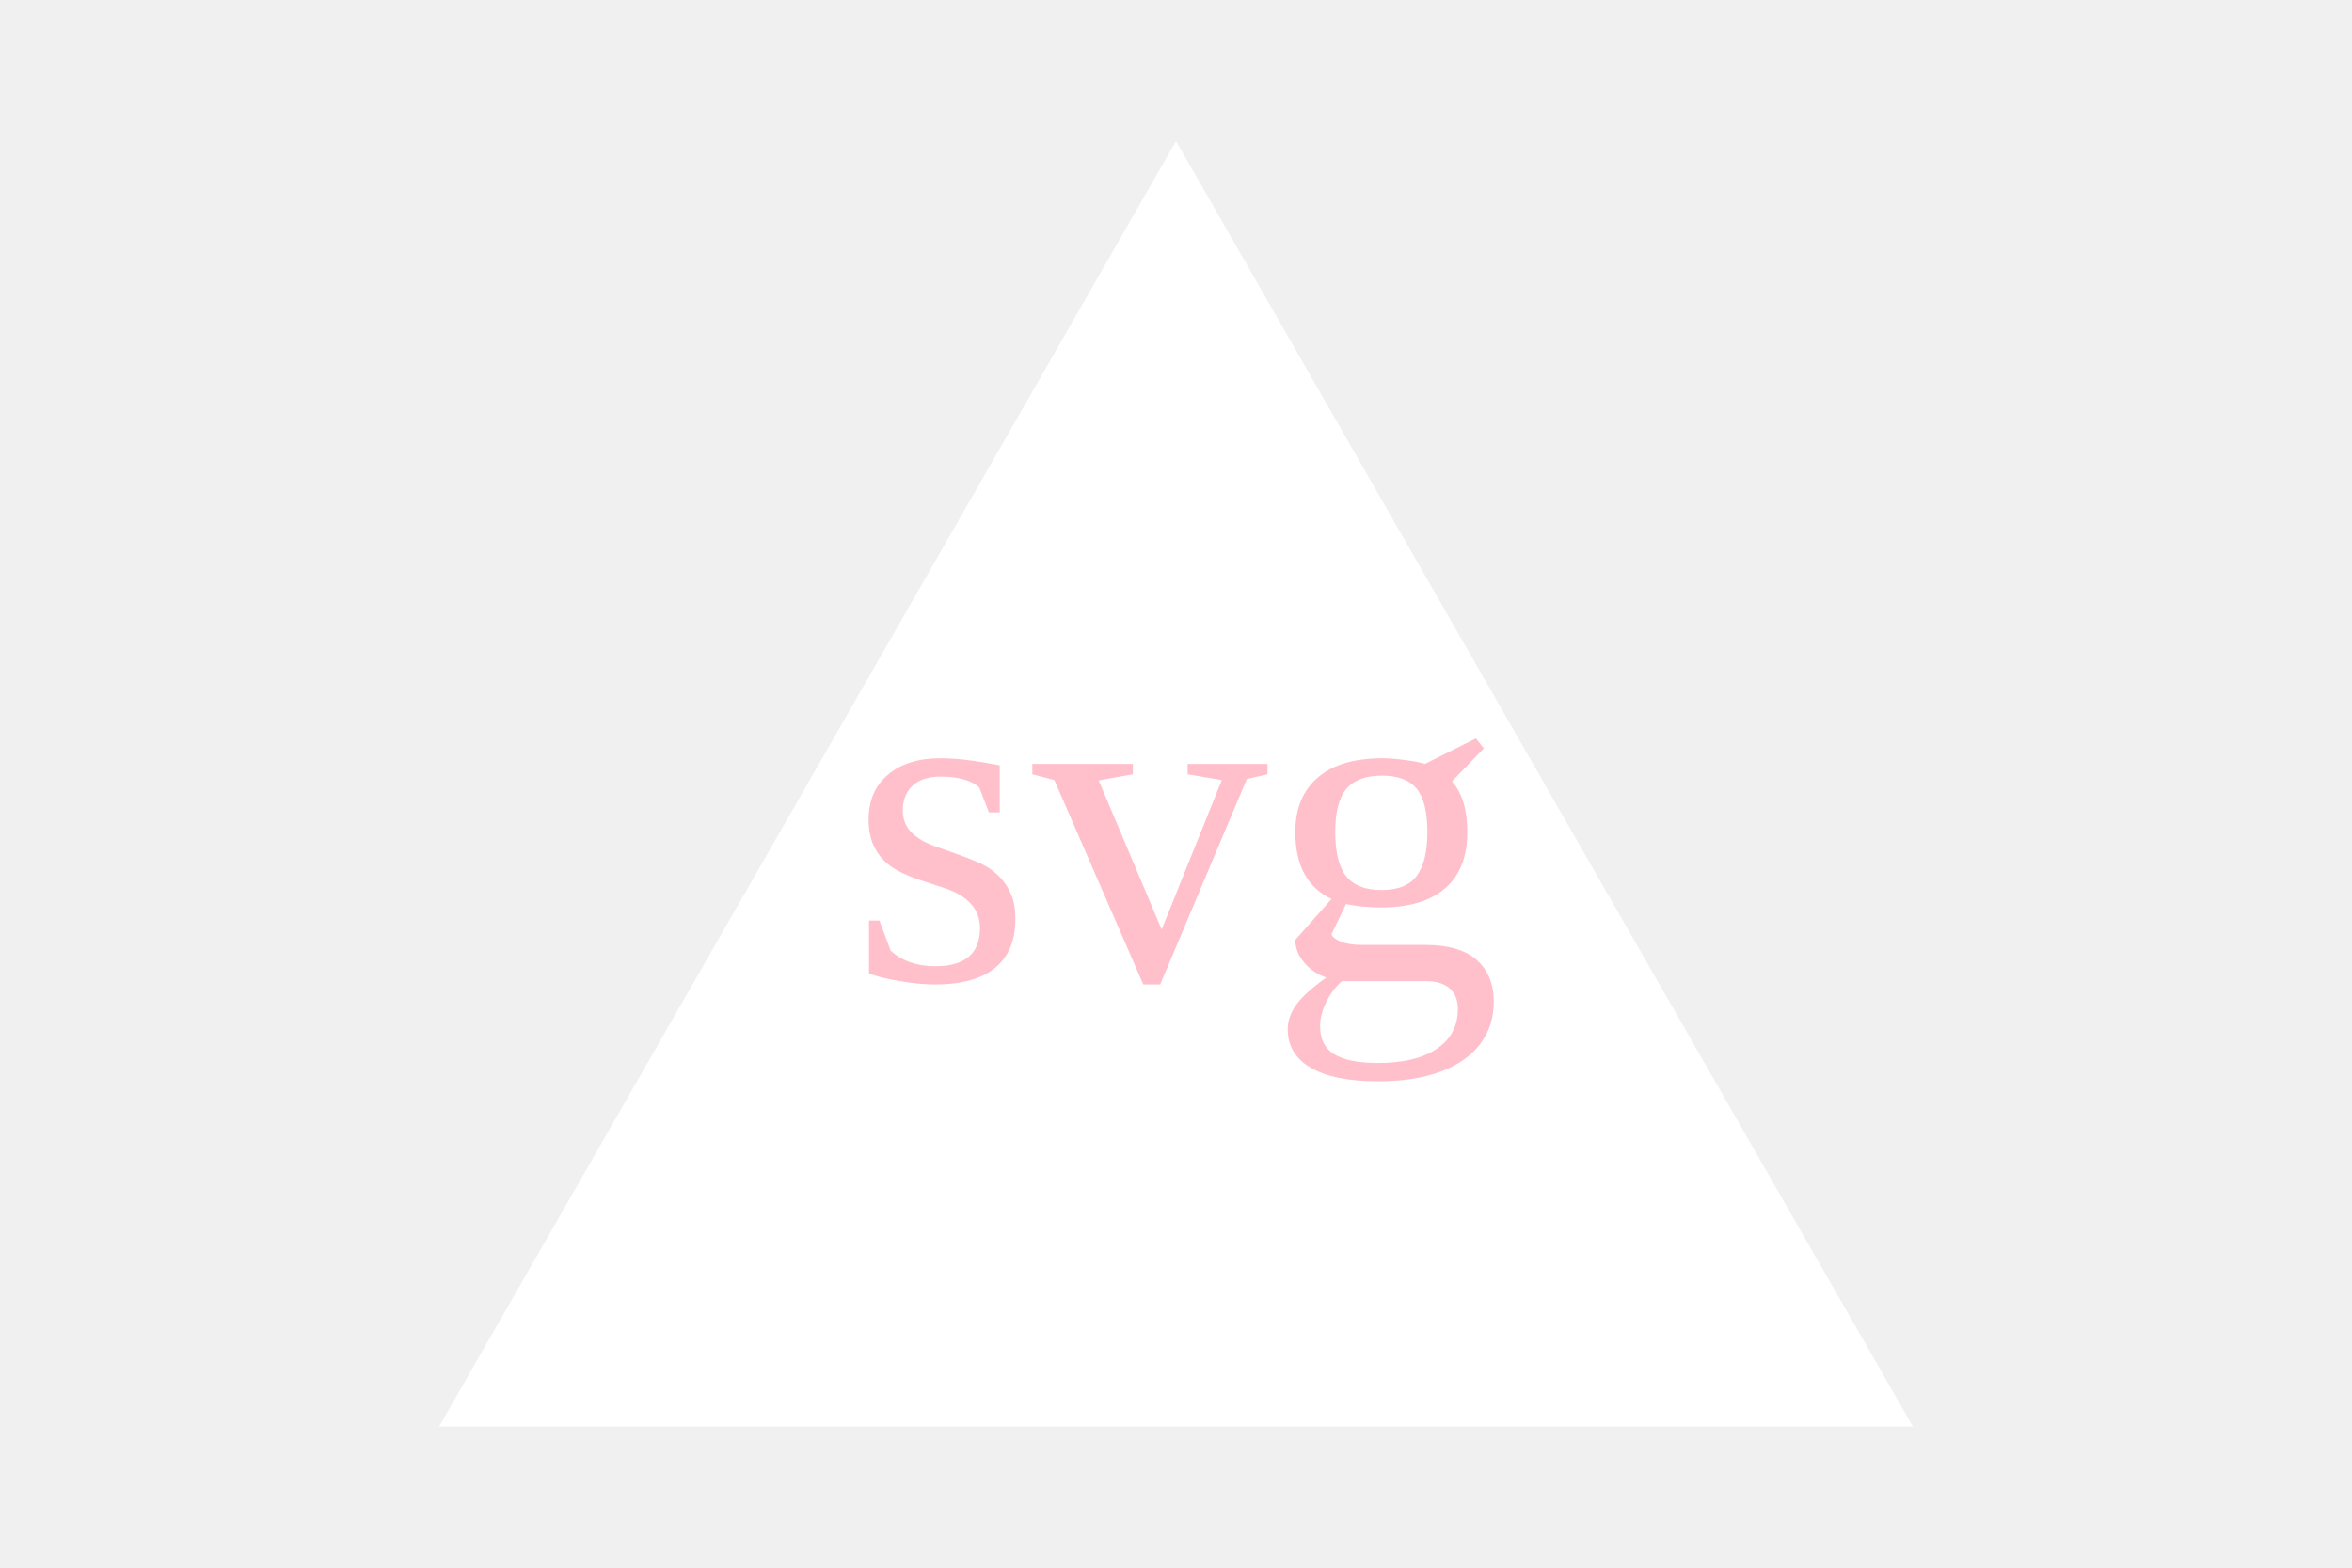
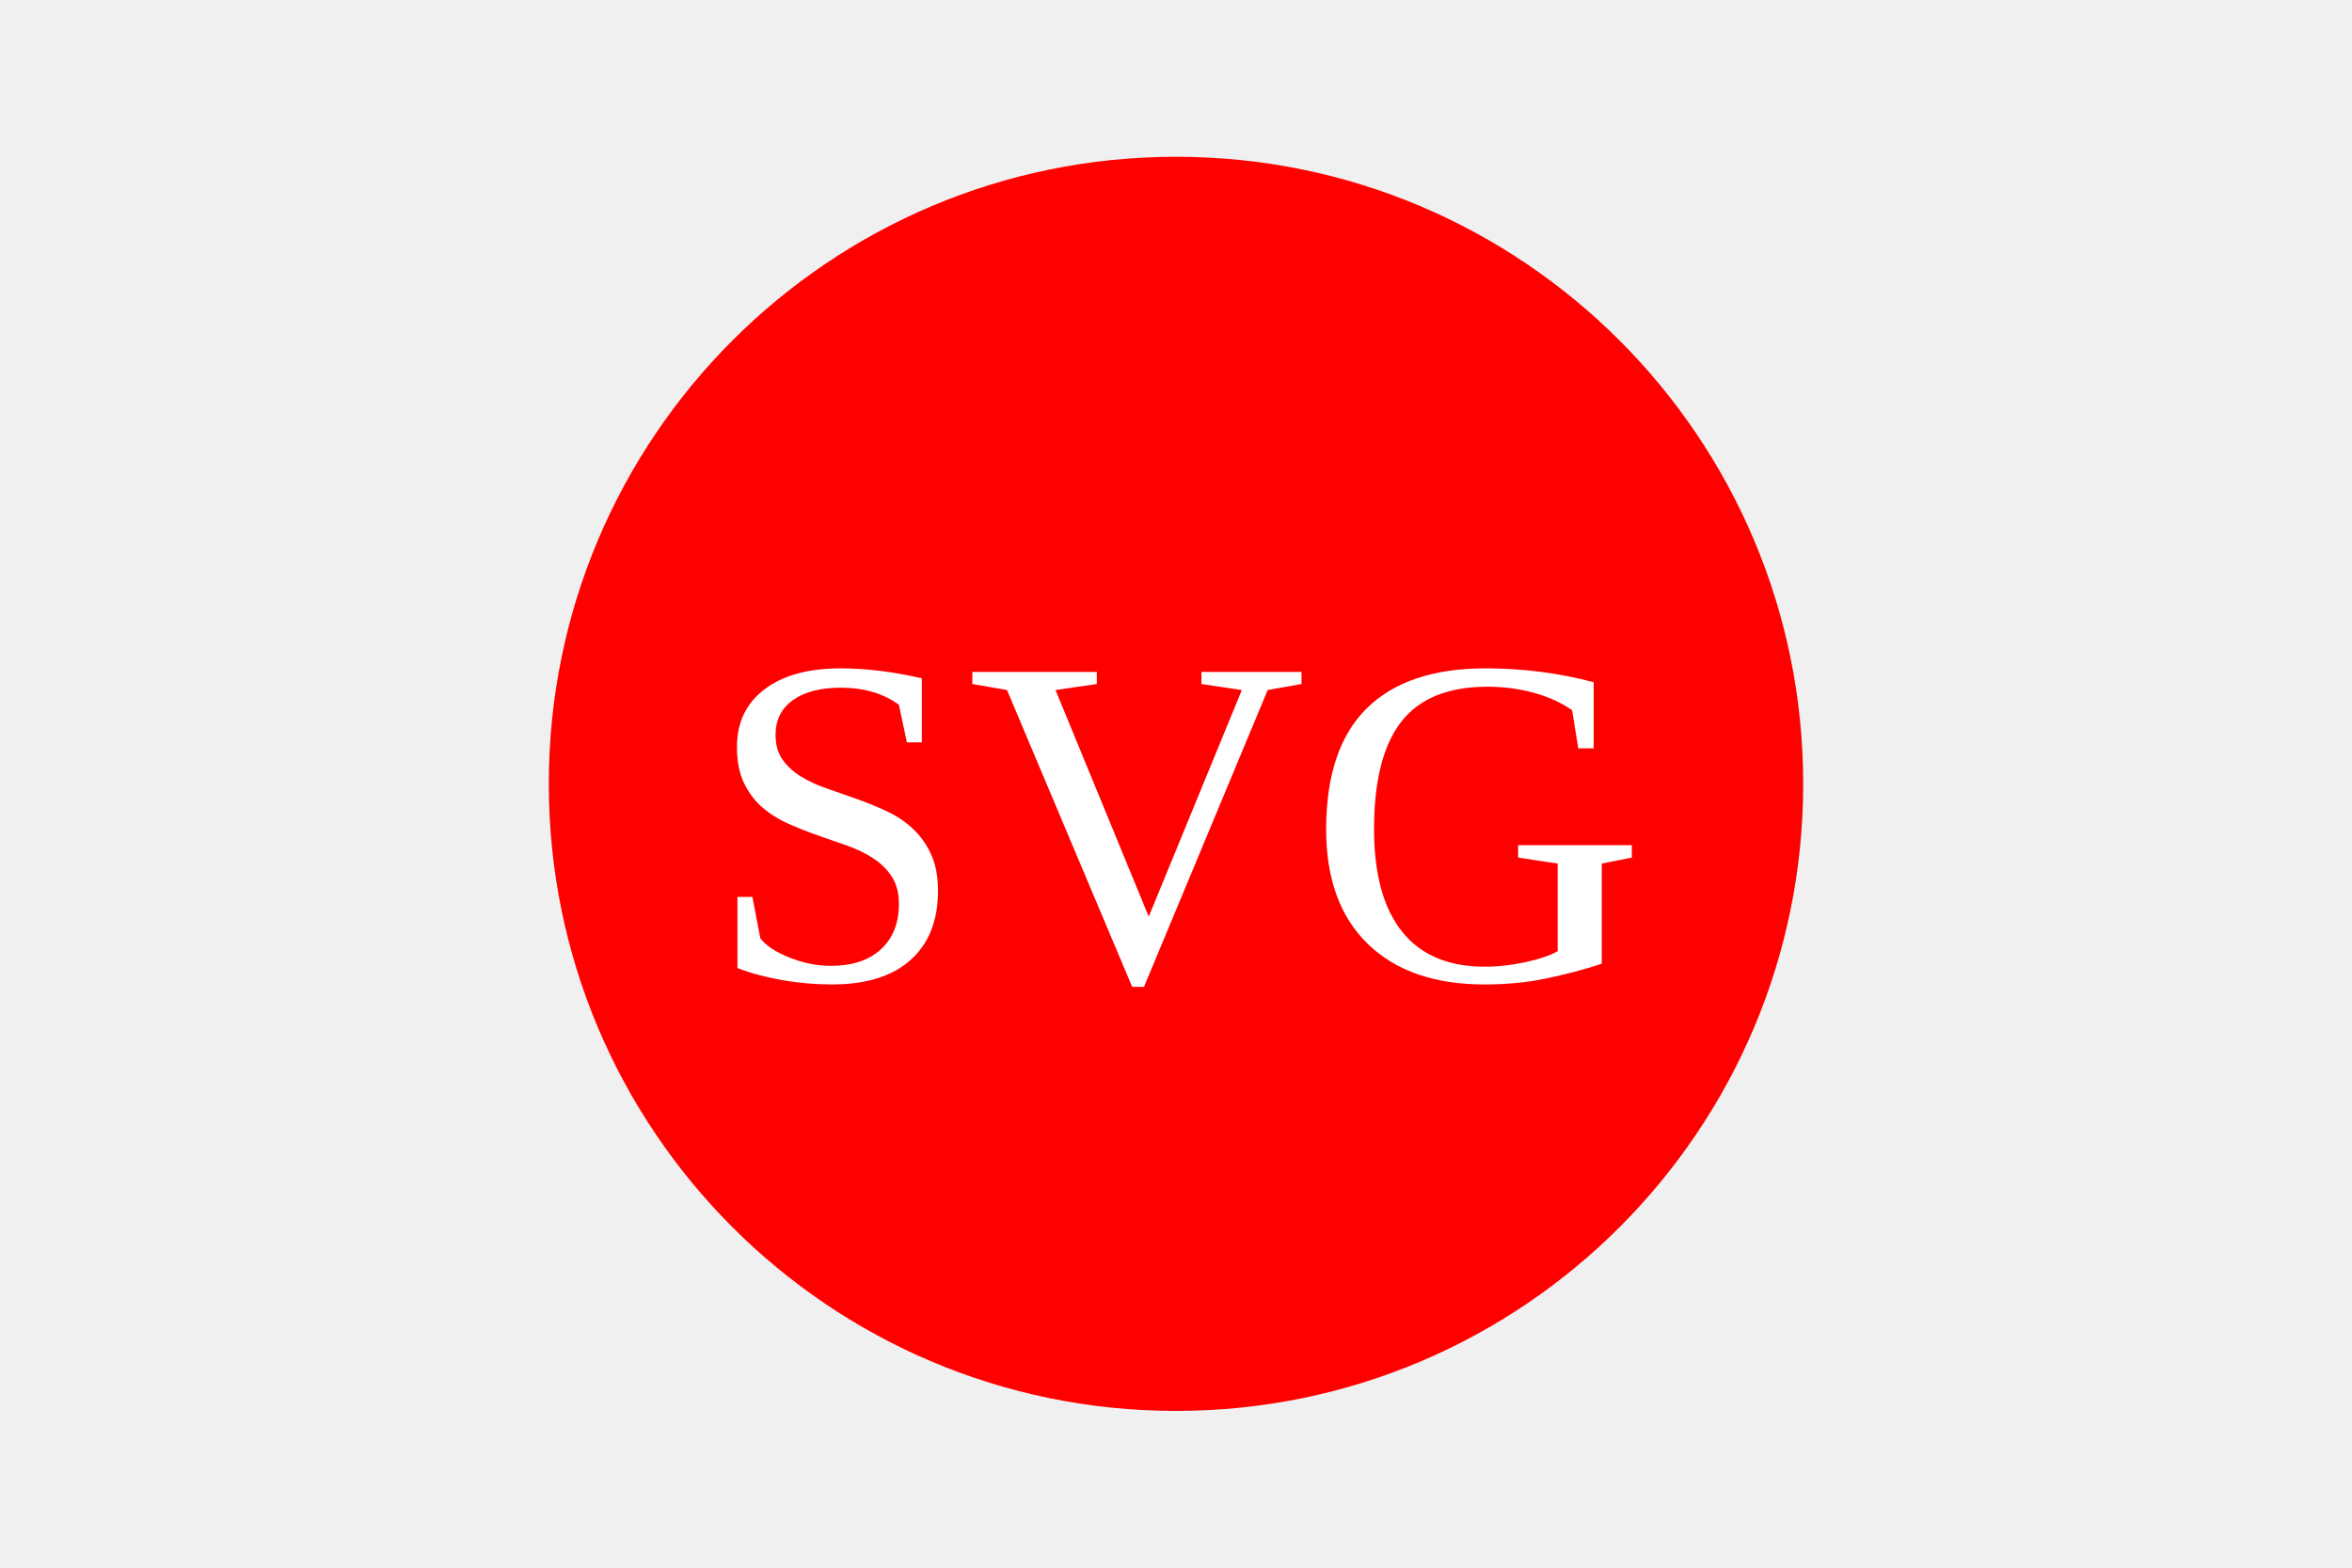
<svg xmlns="http://www.w3.org/2000/svg" width="300" height="200">
-   <polygon points="150, 18 244, 182 56, 182" fill="white" />
-   <text x="150" y="125" font-size="60" text-anchor="middle" fill="pink">
-         svg 
+   <circle cx="150" cy="100" r="80" fill="Red" />
+   <text x="150" y="125" font-size="60" text-anchor="middle" fill="White">
+         SVG 
      </text>
</svg>
